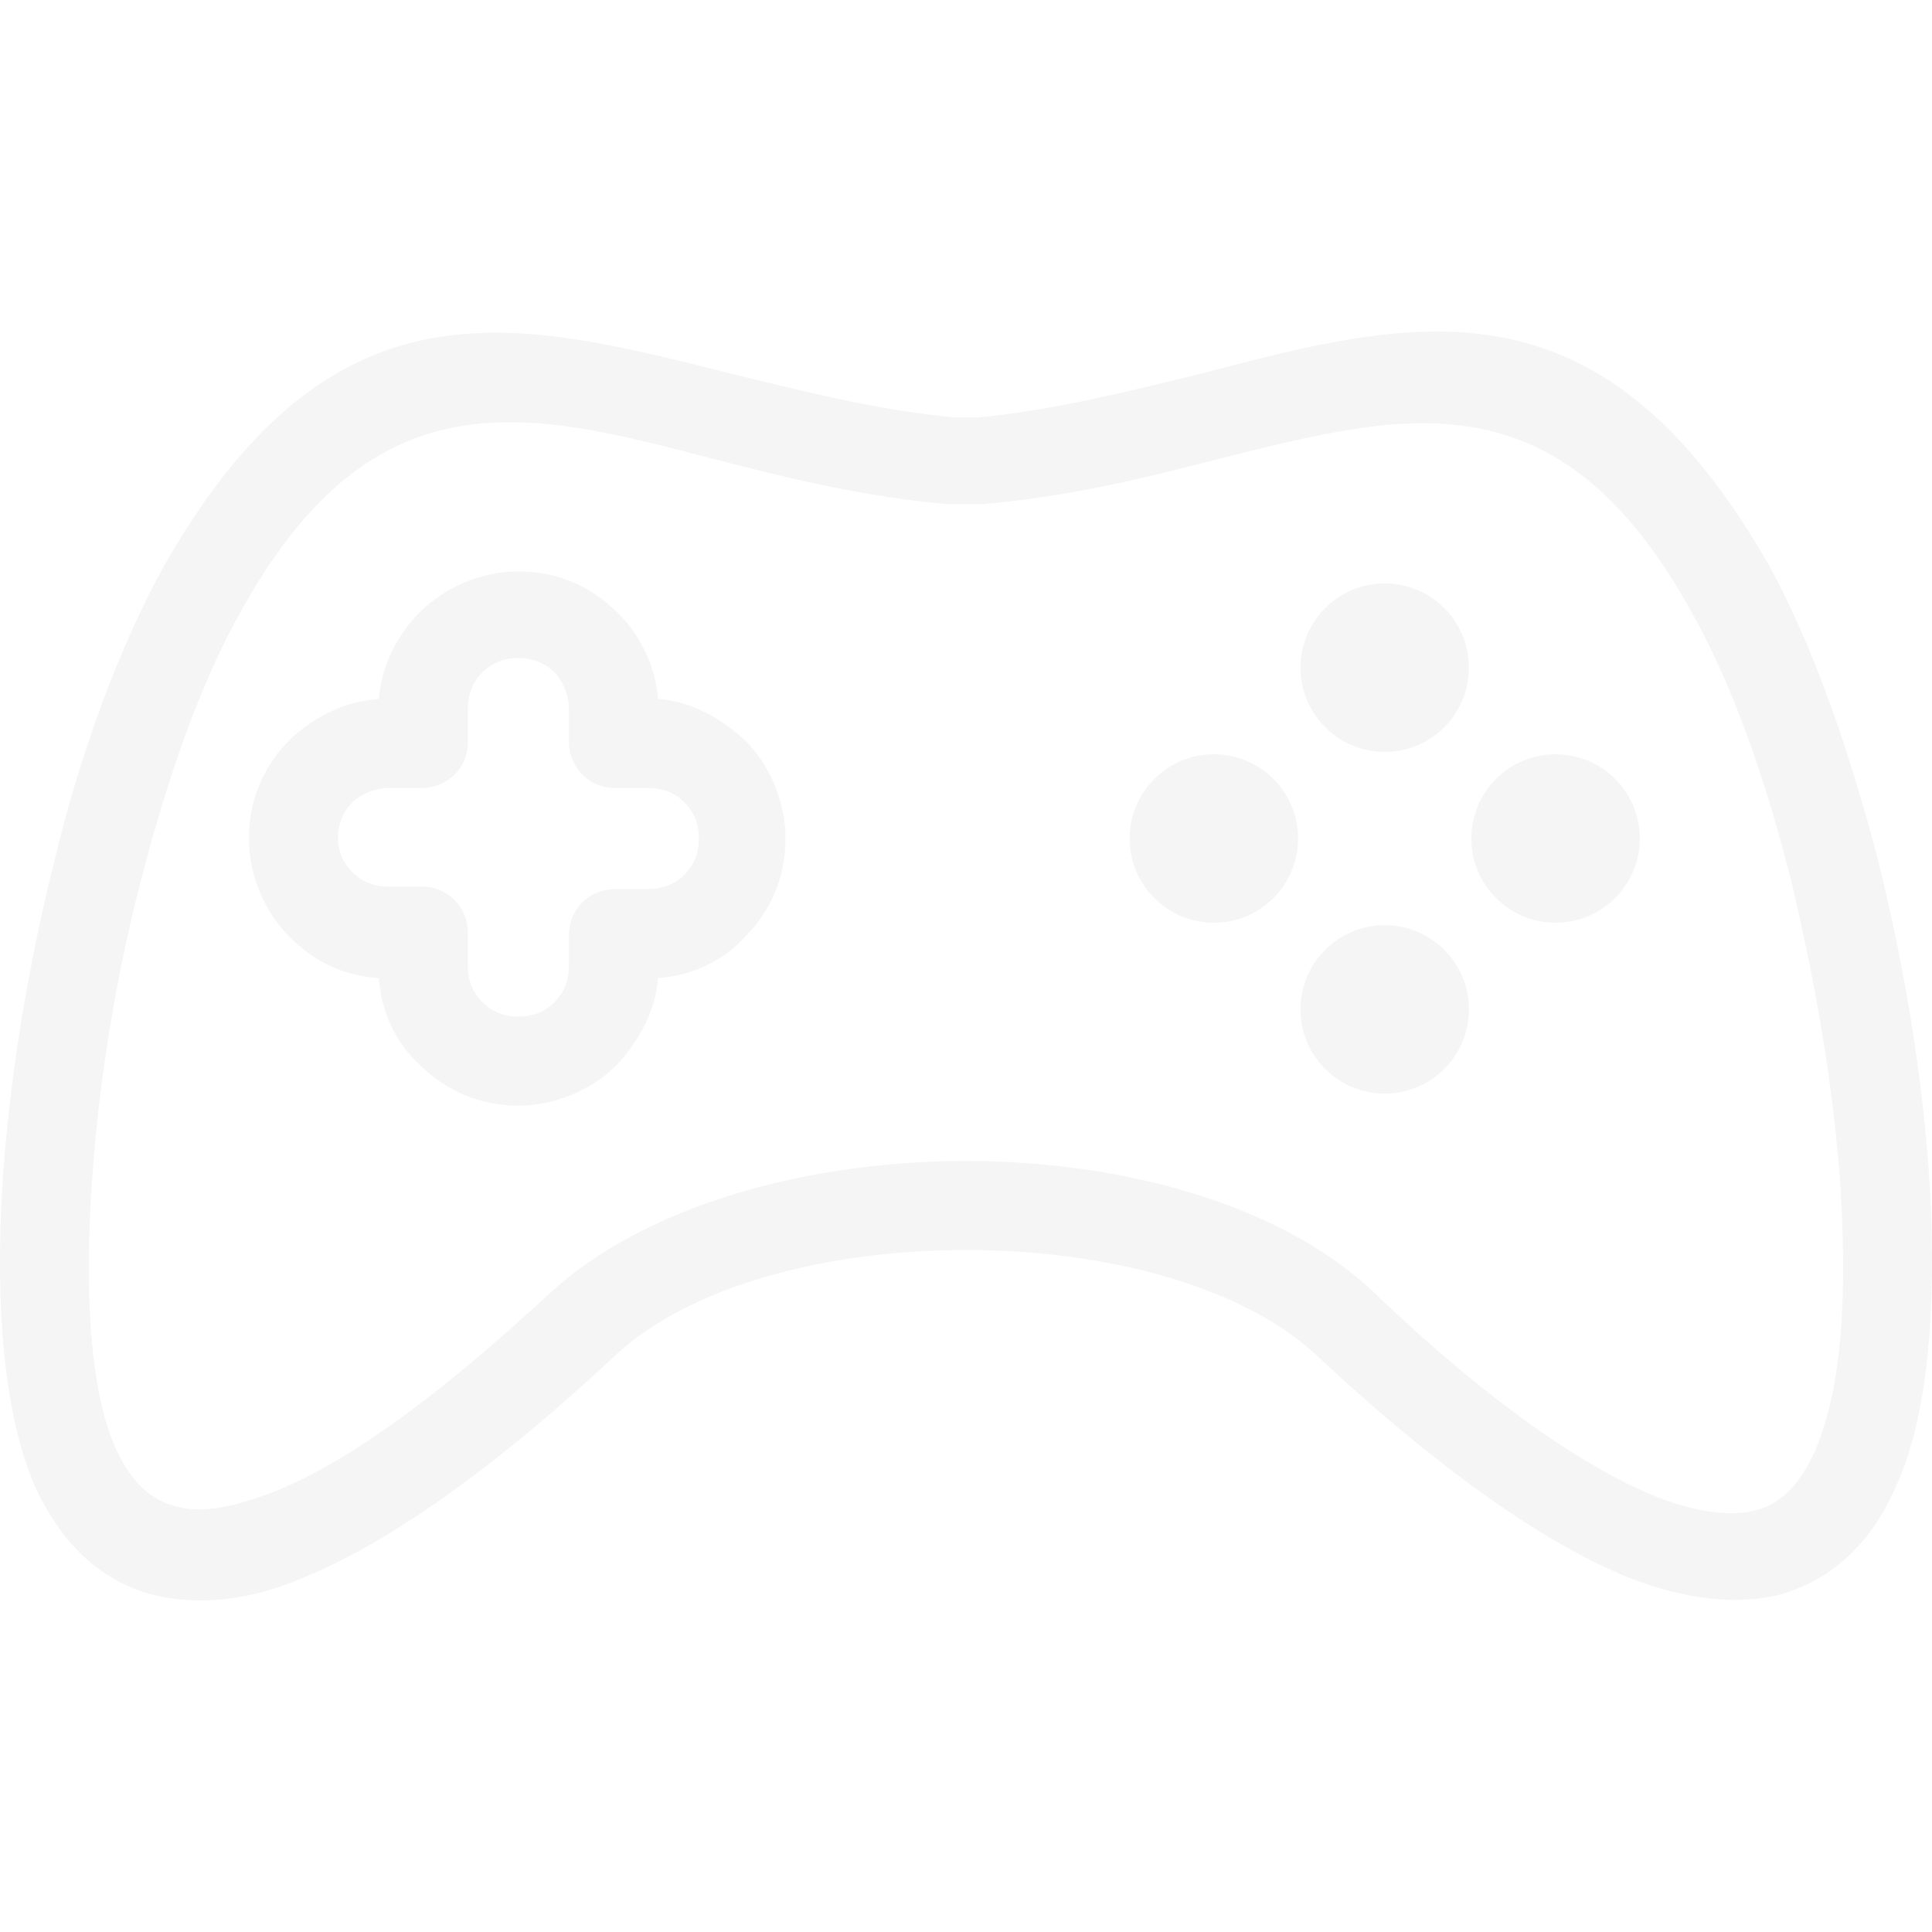
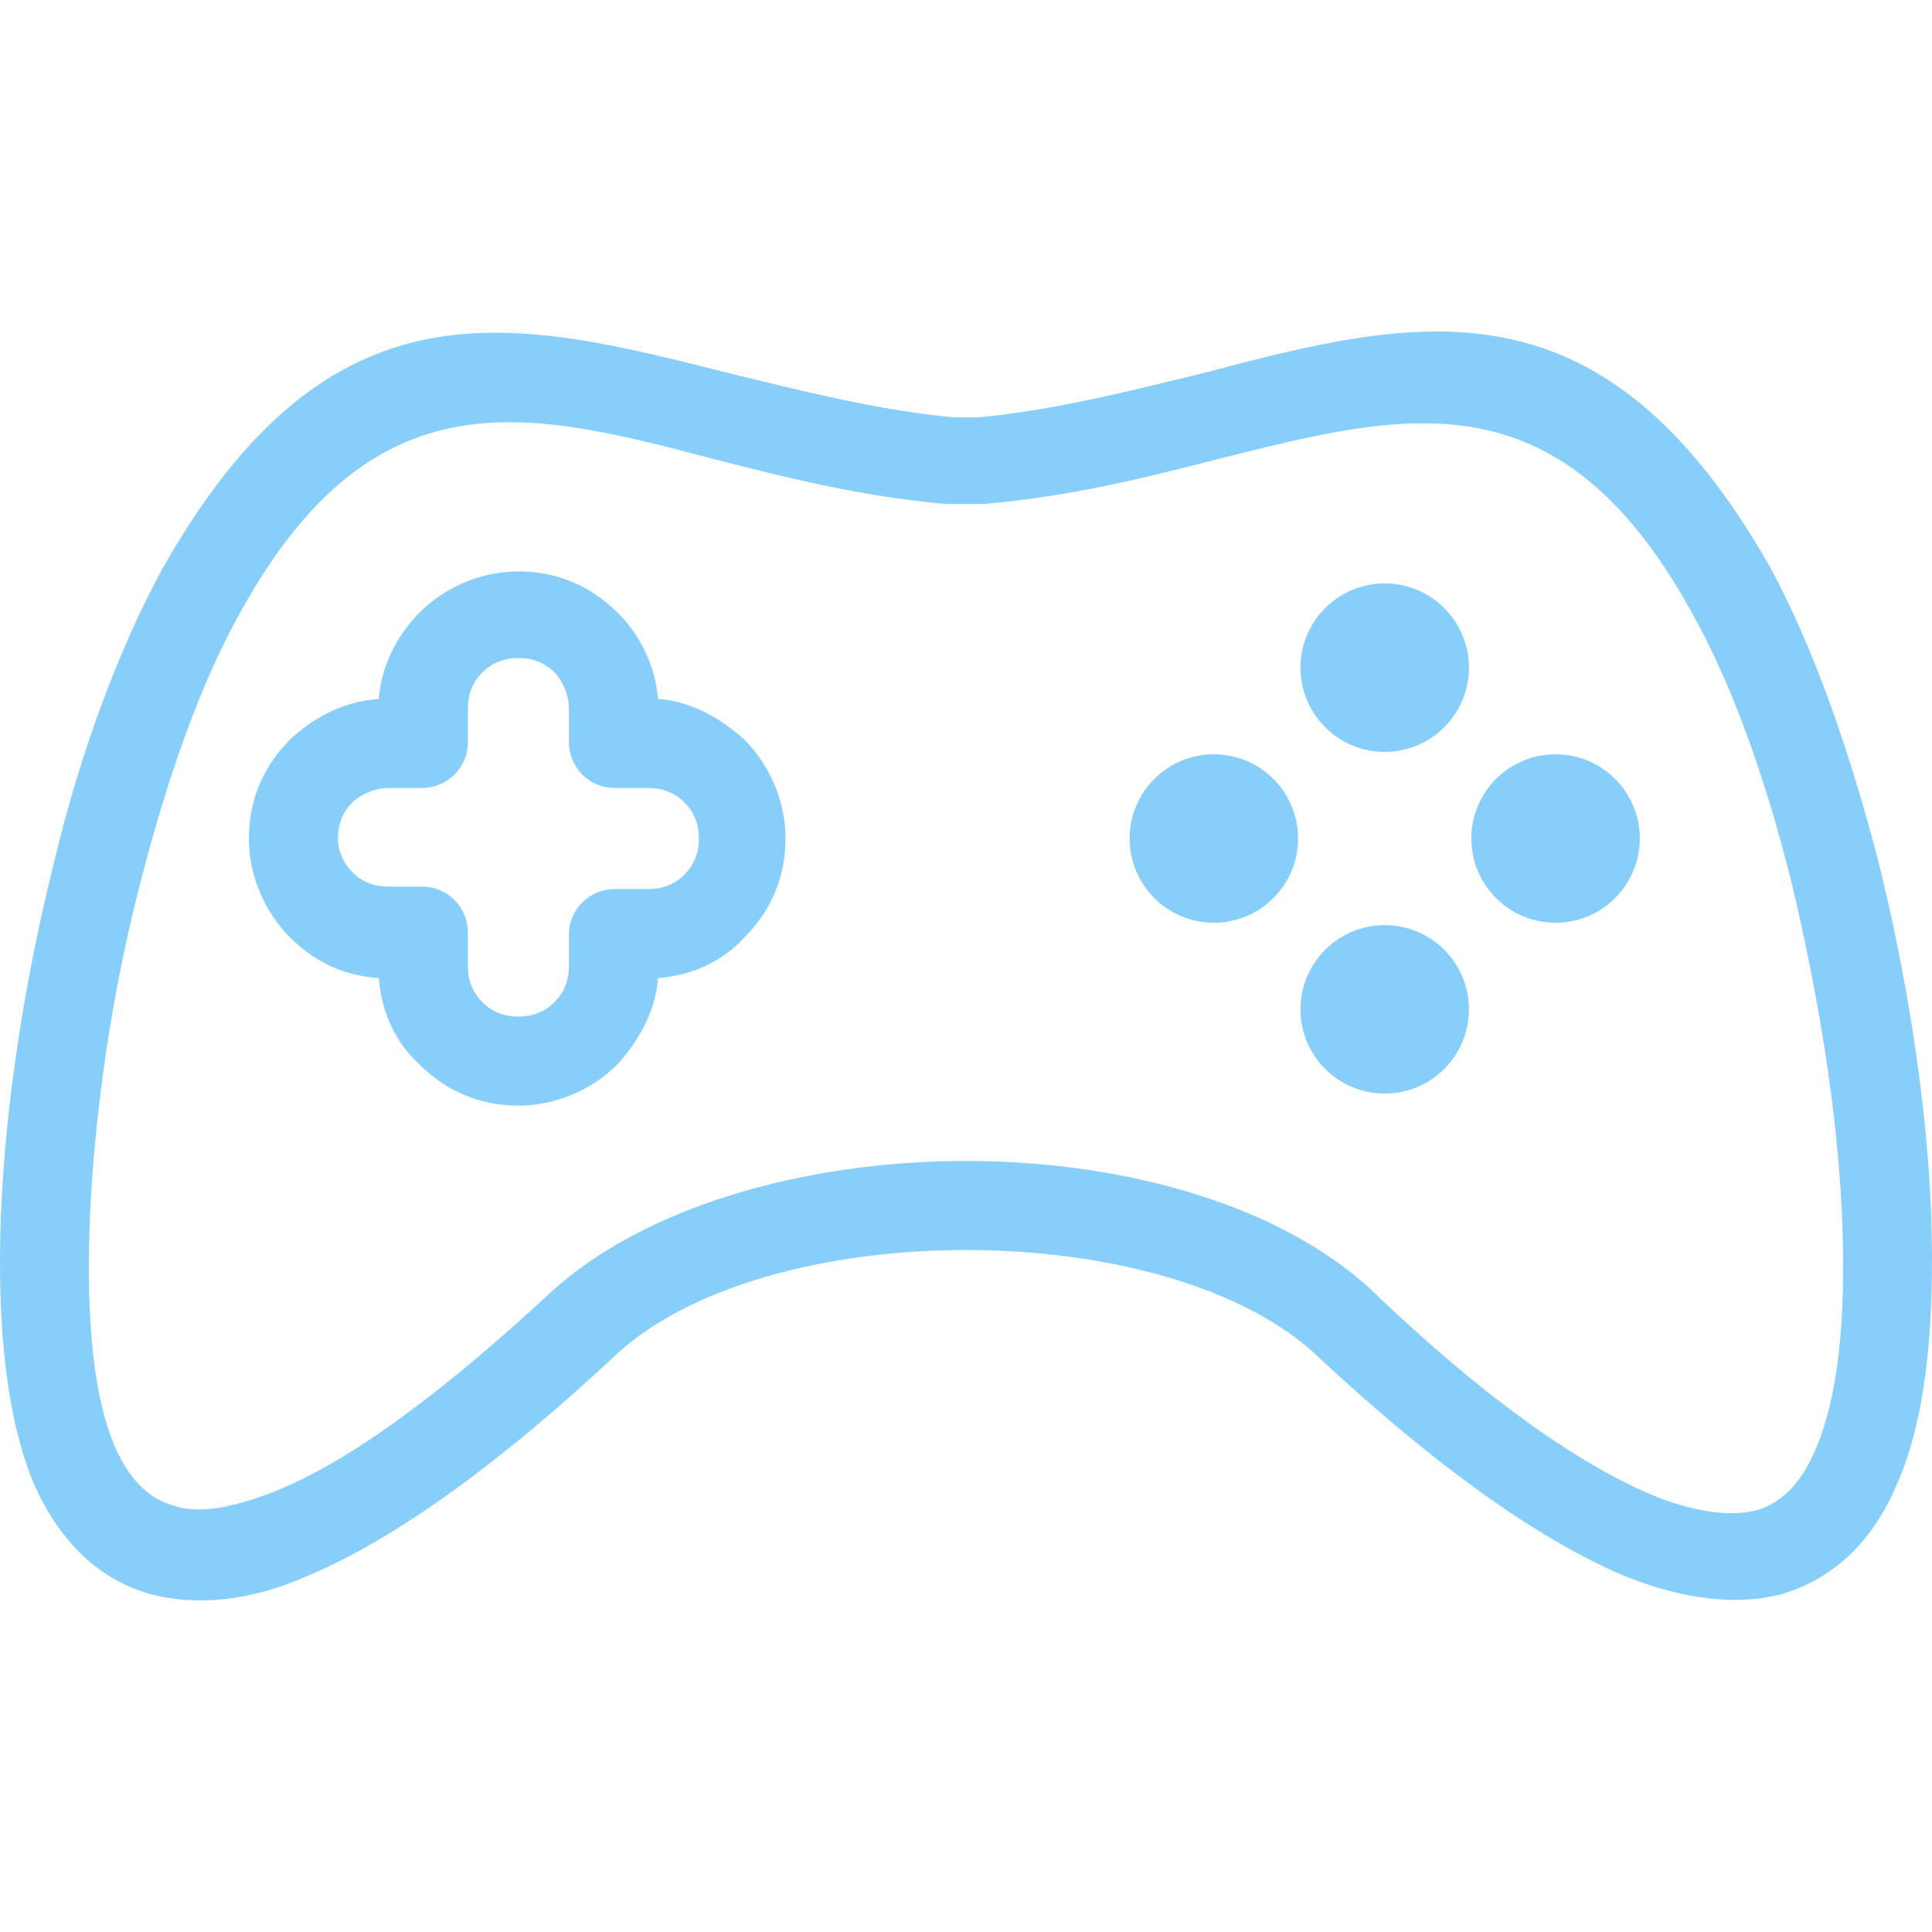
<svg xmlns="http://www.w3.org/2000/svg" version="1.1" id="Capa_1" x="0px" y="0px" viewBox="0 0 321.145 321.145" style="enable-background:new 0 0 321.145 321.145;" xml:space="preserve">
  <g>
    <g>
-       <path fill="whitesmoke" d="M320.973,200.981c-0.8-18.4-4-38.8-8.8-58c-4.8-18.4-10.8-35.6-18-48.8c-28-49.2-58.4-41.6-94.8-32    c-11.6,2.8-24,6-36.8,7.2h-4c-12.8-1.2-25.2-4.4-36.8-7.2c-36.4-9.2-66.8-17.2-94.8,32.4c-7.2,13.2-13.6,30.4-18,48.8    c-4.8,19.2-8,39.6-8.8,58c-0.8,20.4,1.2,35.2,5.6,45.6c4.4,9.6,10.8,15.6,19.2,18c7.6,2,16.4,1.2,25.6-2.8    c15.6-6.4,33.6-20,51.2-36.4c12.4-12,35.6-18,58.8-18s46.4,6,58.8,18c17.6,16.4,35.6,30,51.2,36.4c9.2,3.6,18,4.8,25.6,2.8    c8-2.4,14.8-8,19.2-18.4C319.773,236.581,321.773,221.781,320.973,200.981z M301.773,240.981c-2.4,5.6-5.6,8.8-9.6,10    c-4.4,1.2-10,0.4-16.4-2c-14-5.6-30.4-18-46.4-33.2c-15.2-15.2-42-22.8-68.8-22.8s-53.6,7.6-69.2,22c-16.4,15.2-32.8,28-46.4,33.2    c-6.4,2.4-12,3.6-16.4,2c-4-1.2-7.2-4.4-9.6-10c-3.2-7.6-4.8-20-4-38.4c0.8-17.2,3.6-36.8,8.4-55.2c4.4-17.2,10-33.2,16.8-45.2    c22-39.6,47.6-33.2,78-25.2c12.4,3.2,25.2,6.4,39.2,7.6c0.4,0,0.4,0,0.8,0h4.4c0.4,0,0.4,0,0.8,0c14.4-1.2,27.2-4.4,39.6-7.6    c30.4-7.6,56-14.4,78,25.2c6.8,12,12.4,27.6,16.8,45.2c4.4,18.4,7.6,37.6,8.4,55.2    C306.973,220.181,305.373,232.581,301.773,240.981z" />
+       <path fill="lightskyblue" d="M320.973,200.981c-0.8-18.4-4-38.8-8.8-58c-4.8-18.4-10.8-35.6-18-48.8c-28-49.2-58.4-41.6-94.8-32    c-11.6,2.8-24,6-36.8,7.2h-4c-12.8-1.2-25.2-4.4-36.8-7.2c-36.4-9.2-66.8-17.2-94.8,32.4c-7.2,13.2-13.6,30.4-18,48.8    c-4.8,19.2-8,39.6-8.8,58c-0.8,20.4,1.2,35.2,5.6,45.6c4.4,9.6,10.8,15.6,19.2,18c7.6,2,16.4,1.2,25.6-2.8    c15.6-6.4,33.6-20,51.2-36.4c12.4-12,35.6-18,58.8-18s46.4,6,58.8,18c17.6,16.4,35.6,30,51.2,36.4c9.2,3.6,18,4.8,25.6,2.8    c8-2.4,14.8-8,19.2-18.4C319.773,236.581,321.773,221.781,320.973,200.981z M301.773,240.981c-2.4,5.6-5.6,8.8-9.6,10    c-4.4,1.2-10,0.4-16.4-2c-14-5.6-30.4-18-46.4-33.2c-15.2-15.2-42-22.8-68.8-22.8s-53.6,7.6-69.2,22c-16.4,15.2-32.8,28-46.4,33.2    c-6.4,2.4-12,3.6-16.4,2c-4-1.2-7.2-4.4-9.6-10c-3.2-7.6-4.8-20-4-38.4c0.8-17.2,3.6-36.8,8.4-55.2c4.4-17.2,10-33.2,16.8-45.2    c22-39.6,47.6-33.2,78-25.2c12.4,3.2,25.2,6.4,39.2,7.6c0.4,0,0.4,0,0.8,0h4.4c0.4,0,0.4,0,0.8,0c14.4-1.2,27.2-4.4,39.6-7.6    c30.4-7.6,56-14.4,78,25.2c6.8,12,12.4,27.6,16.8,45.2c4.4,18.4,7.6,37.6,8.4,55.2    C306.973,220.181,305.373,232.581,301.773,240.981z" />
    </g>
  </g>
  <g>
    <g>
-       <path fill="whitesmoke" d="M123.773,122.981c-4-3.6-8.8-6.4-14.4-6.8c-0.4-5.2-2.8-10.4-6.4-14l-0.4-0.4c-4.4-4.4-10-6.8-16.4-6.8    c-6.4,0-12.4,2.8-16.4,6.8c-3.6,3.6-6.4,8.8-6.8,14.4c-5.6,0.4-10.4,2.8-14.4,6.4l-0.4,0.4c-4.4,4.4-6.8,10-6.8,16.4    c0,6.4,2.8,12.4,6.8,16.4c4,4,8.8,6.4,14.8,6.8c0.4,5.6,2.8,10.8,6.8,14.4c4.4,4.4,10,6.8,16.4,6.8c6.4,0,12.4-2.8,16.4-6.8    c3.6-4,6.4-8.8,6.8-14.4c5.6-0.4,10.8-2.8,14.4-6.8c4.4-4.4,6.8-10,6.8-16.4C130.573,132.981,127.773,126.981,123.773,122.981z     M113.773,145.381c-1.6,1.6-3.6,2.4-6,2.4h-5.6c-4,0-7.6,3.2-7.6,7.6v5.2c0,2.4-0.8,4.4-2.4,6c-1.6,1.6-3.6,2.4-6,2.4    c-2.4,0-4.4-0.8-6-2.4c-1.6-1.6-2.4-3.6-2.4-6v-5.6c0-4-3.2-7.6-7.6-7.6h-5.6c-2.4,0-4.4-0.8-6-2.4c-1.2-1.2-2.4-3.2-2.4-5.6    c0-2.4,0.8-4.4,2.4-6c0,0,0,0,0.4-0.4c1.6-1.2,3.6-2,5.6-2h5.6c4,0,7.6-3.2,7.6-7.6v-5.6c0-2.4,0.8-4.4,2.4-6    c1.6-1.6,3.6-2.4,6-2.4c2.4,0,4.4,0.8,6,2.4c0,0,0,0,0.4,0.4c1.2,1.6,2,3.6,2,5.6v5.6c0,4,3.2,7.6,7.6,7.6h5.6    c2.4,0,4.4,0.8,6,2.4c1.6,1.6,2.4,3.6,2.4,6C116.173,141.781,115.373,143.781,113.773,145.381z" />
+       <path fill="lightskyblue" d="M123.773,122.981c-4-3.6-8.8-6.4-14.4-6.8c-0.4-5.2-2.8-10.4-6.4-14l-0.4-0.4c-4.4-4.4-10-6.8-16.4-6.8    c-6.4,0-12.4,2.8-16.4,6.8c-3.6,3.6-6.4,8.8-6.8,14.4c-5.6,0.4-10.4,2.8-14.4,6.4l-0.4,0.4c-4.4,4.4-6.8,10-6.8,16.4    c0,6.4,2.8,12.4,6.8,16.4c4,4,8.8,6.4,14.8,6.8c0.4,5.6,2.8,10.8,6.8,14.4c4.4,4.4,10,6.8,16.4,6.8c6.4,0,12.4-2.8,16.4-6.8    c3.6-4,6.4-8.8,6.8-14.4c5.6-0.4,10.8-2.8,14.4-6.8c4.4-4.4,6.8-10,6.8-16.4C130.573,132.981,127.773,126.981,123.773,122.981z     M113.773,145.381c-1.6,1.6-3.6,2.4-6,2.4h-5.6c-4,0-7.6,3.2-7.6,7.6v5.2c0,2.4-0.8,4.4-2.4,6c-1.6,1.6-3.6,2.4-6,2.4    c-2.4,0-4.4-0.8-6-2.4c-1.6-1.6-2.4-3.6-2.4-6v-5.6c0-4-3.2-7.6-7.6-7.6h-5.6c-2.4,0-4.4-0.8-6-2.4c-1.2-1.2-2.4-3.2-2.4-5.6    c0-2.4,0.8-4.4,2.4-6c0,0,0,0,0.4-0.4c1.6-1.2,3.6-2,5.6-2h5.6c4,0,7.6-3.2,7.6-7.6v-5.6c0-2.4,0.8-4.4,2.4-6    c1.6-1.6,3.6-2.4,6-2.4c2.4,0,4.4,0.8,6,2.4c0,0,0,0,0.4,0.4c1.2,1.6,2,3.6,2,5.6v5.6c0,4,3.2,7.6,7.6,7.6h5.6    c2.4,0,4.4,0.8,6,2.4c1.6,1.6,2.4,3.6,2.4,6C116.173,141.781,115.373,143.781,113.773,145.381z" />
    </g>
  </g>
  <g>
    <g>
-       <circle fill="whitesmoke" cx="230.173" cy="110.981" r="14" />
+       <circle fill="lightskyblue" cx="230.173" cy="110.981" r="14" />
    </g>
  </g>
  <g>
    <g>
-       <circle fill="whitesmoke" cx="230.173" cy="167.781" r="14" />
+       <circle fill="lightskyblue" cx="230.173" cy="167.781" r="14" />
    </g>
  </g>
  <g>
    <g>
-       <circle fill="whitesmoke" cx="201.773" cy="139.381" r="14" />
+       <circle fill="lightskyblue" cx="201.773" cy="139.381" r="14" />
    </g>
  </g>
  <g>
    <g>
-       <circle fill="whitesmoke" cx="258.573" cy="139.381" r="14" />
+       <circle fill="lightskyblue" cx="258.573" cy="139.381" r="14" />
    </g>
  </g>
  <g>
</g>
  <g>
</g>
  <g>
</g>
  <g>
</g>
  <g>
</g>
  <g>
</g>
  <g>
</g>
  <g>
</g>
  <g>
</g>
  <g>
</g>
  <g>
</g>
  <g>
</g>
  <g>
</g>
  <g>
</g>
  <g>
</g>
</svg>
